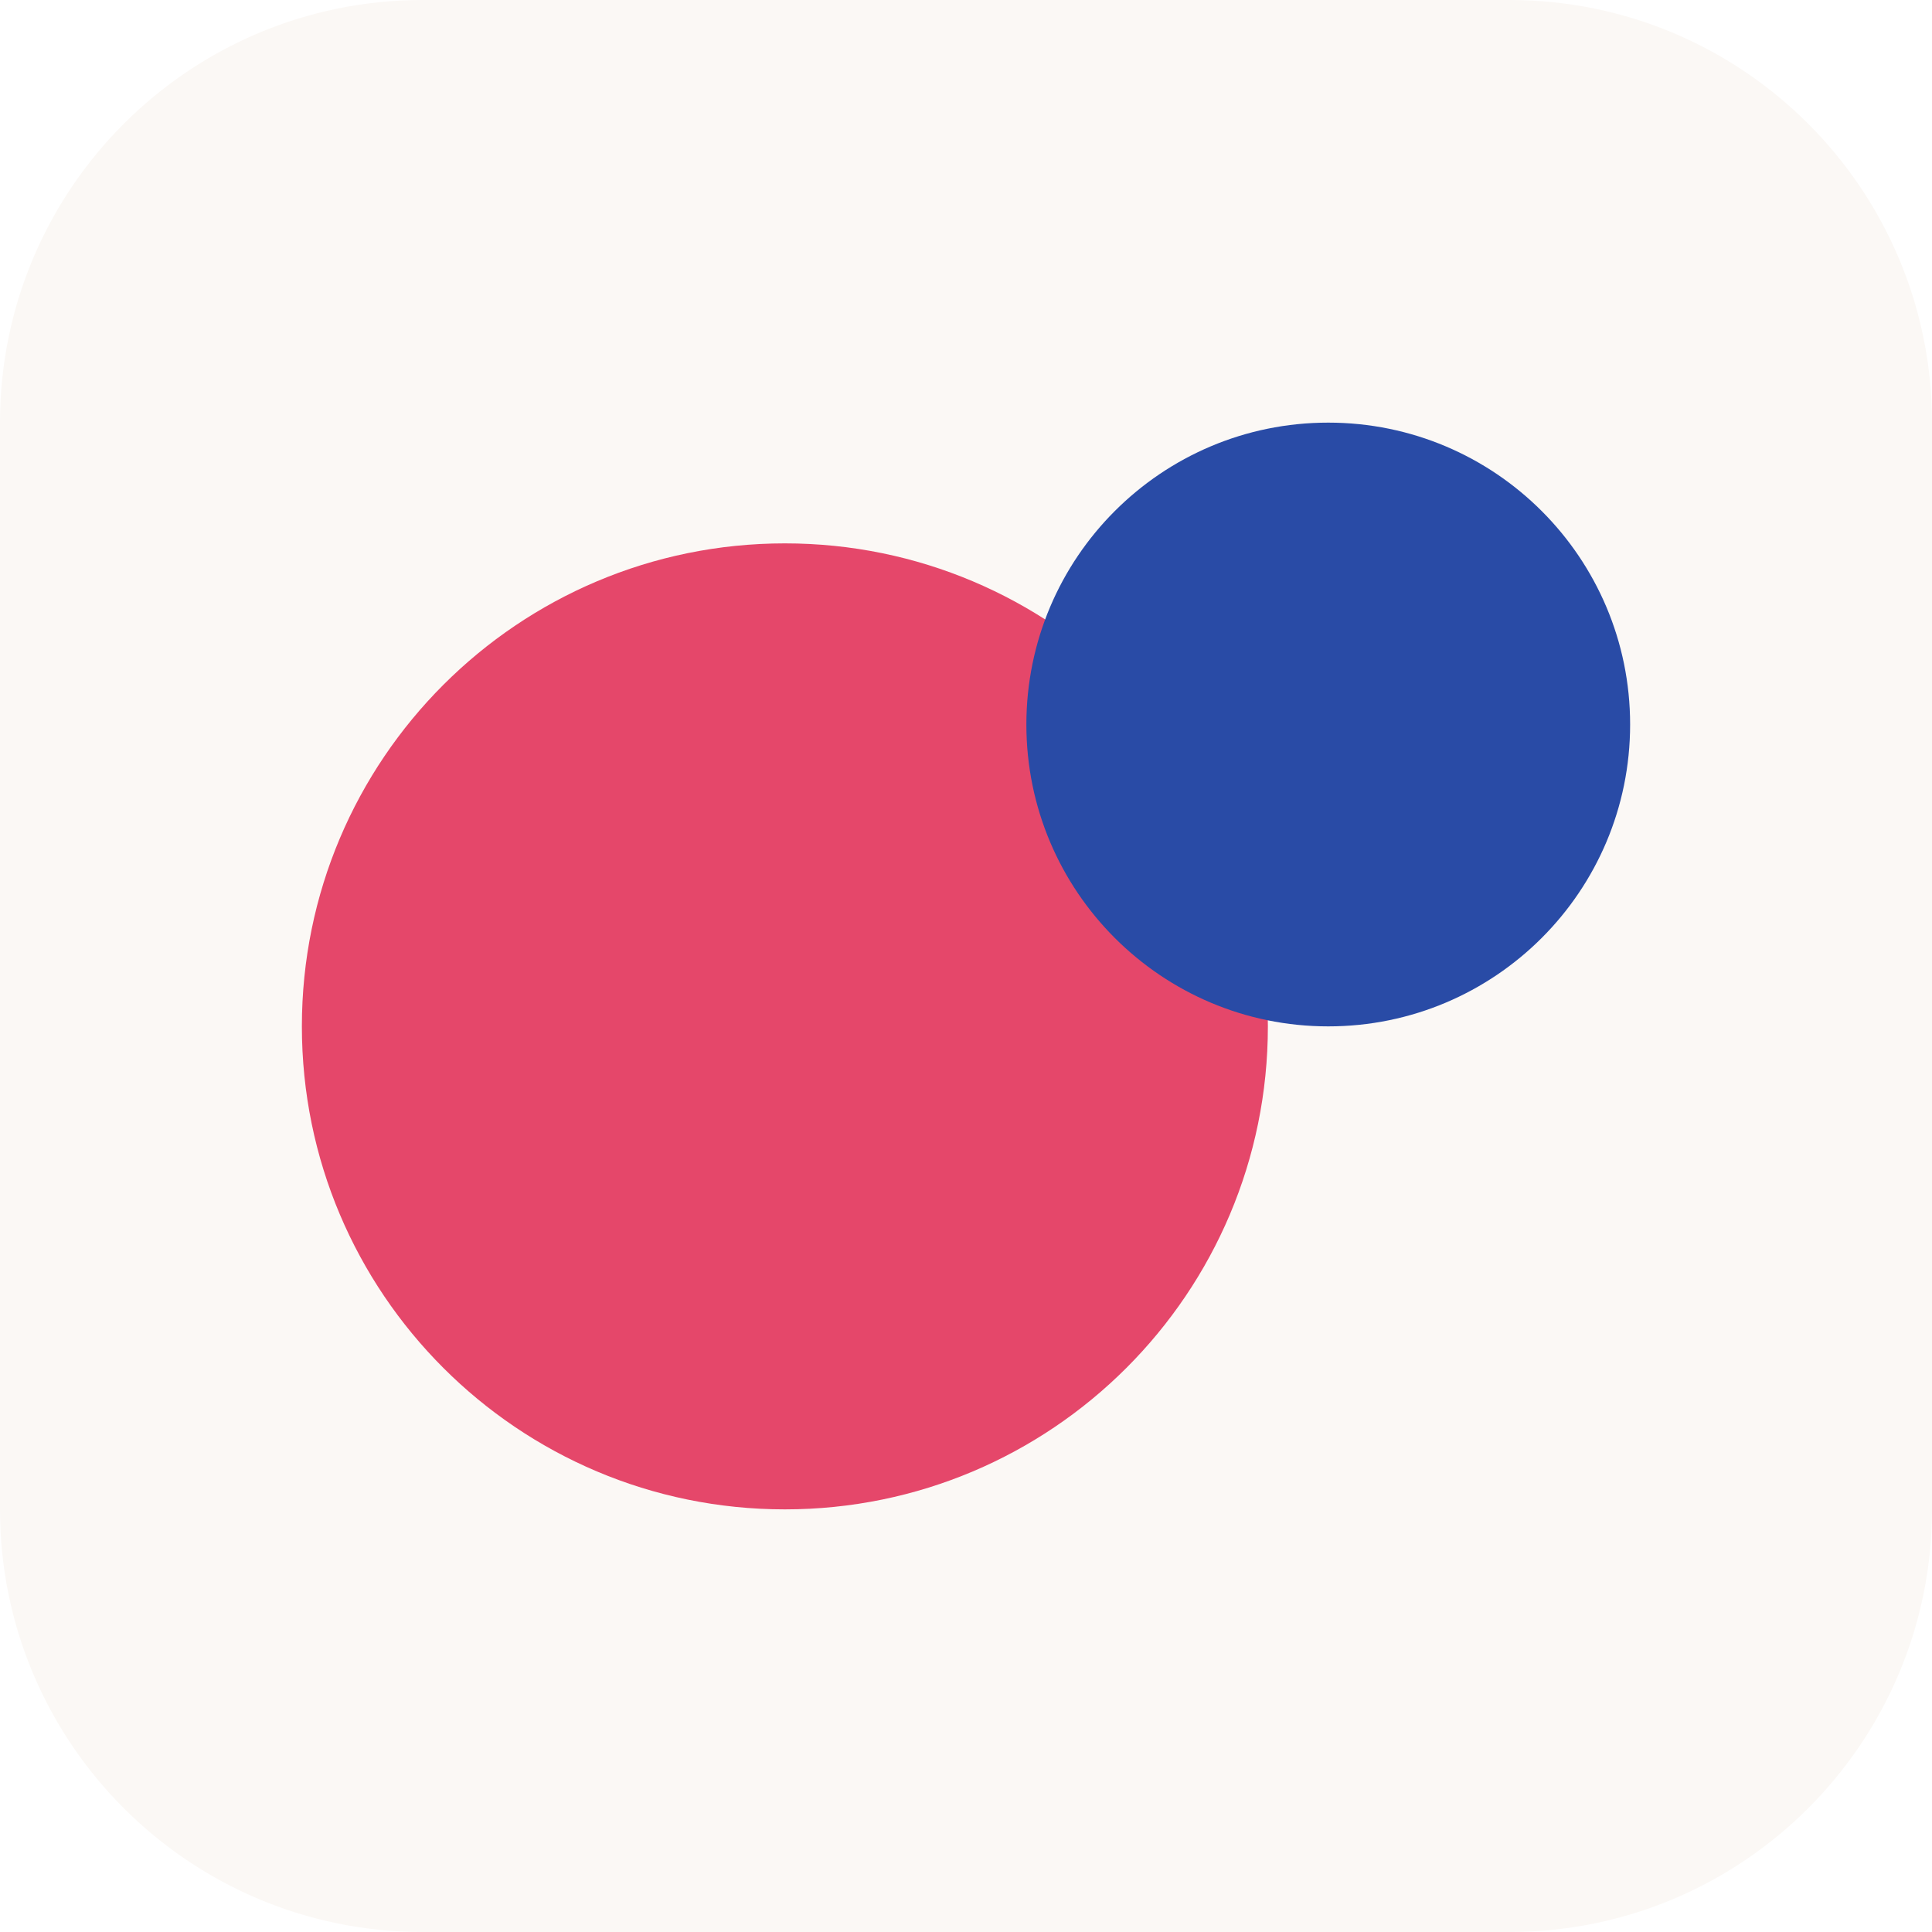
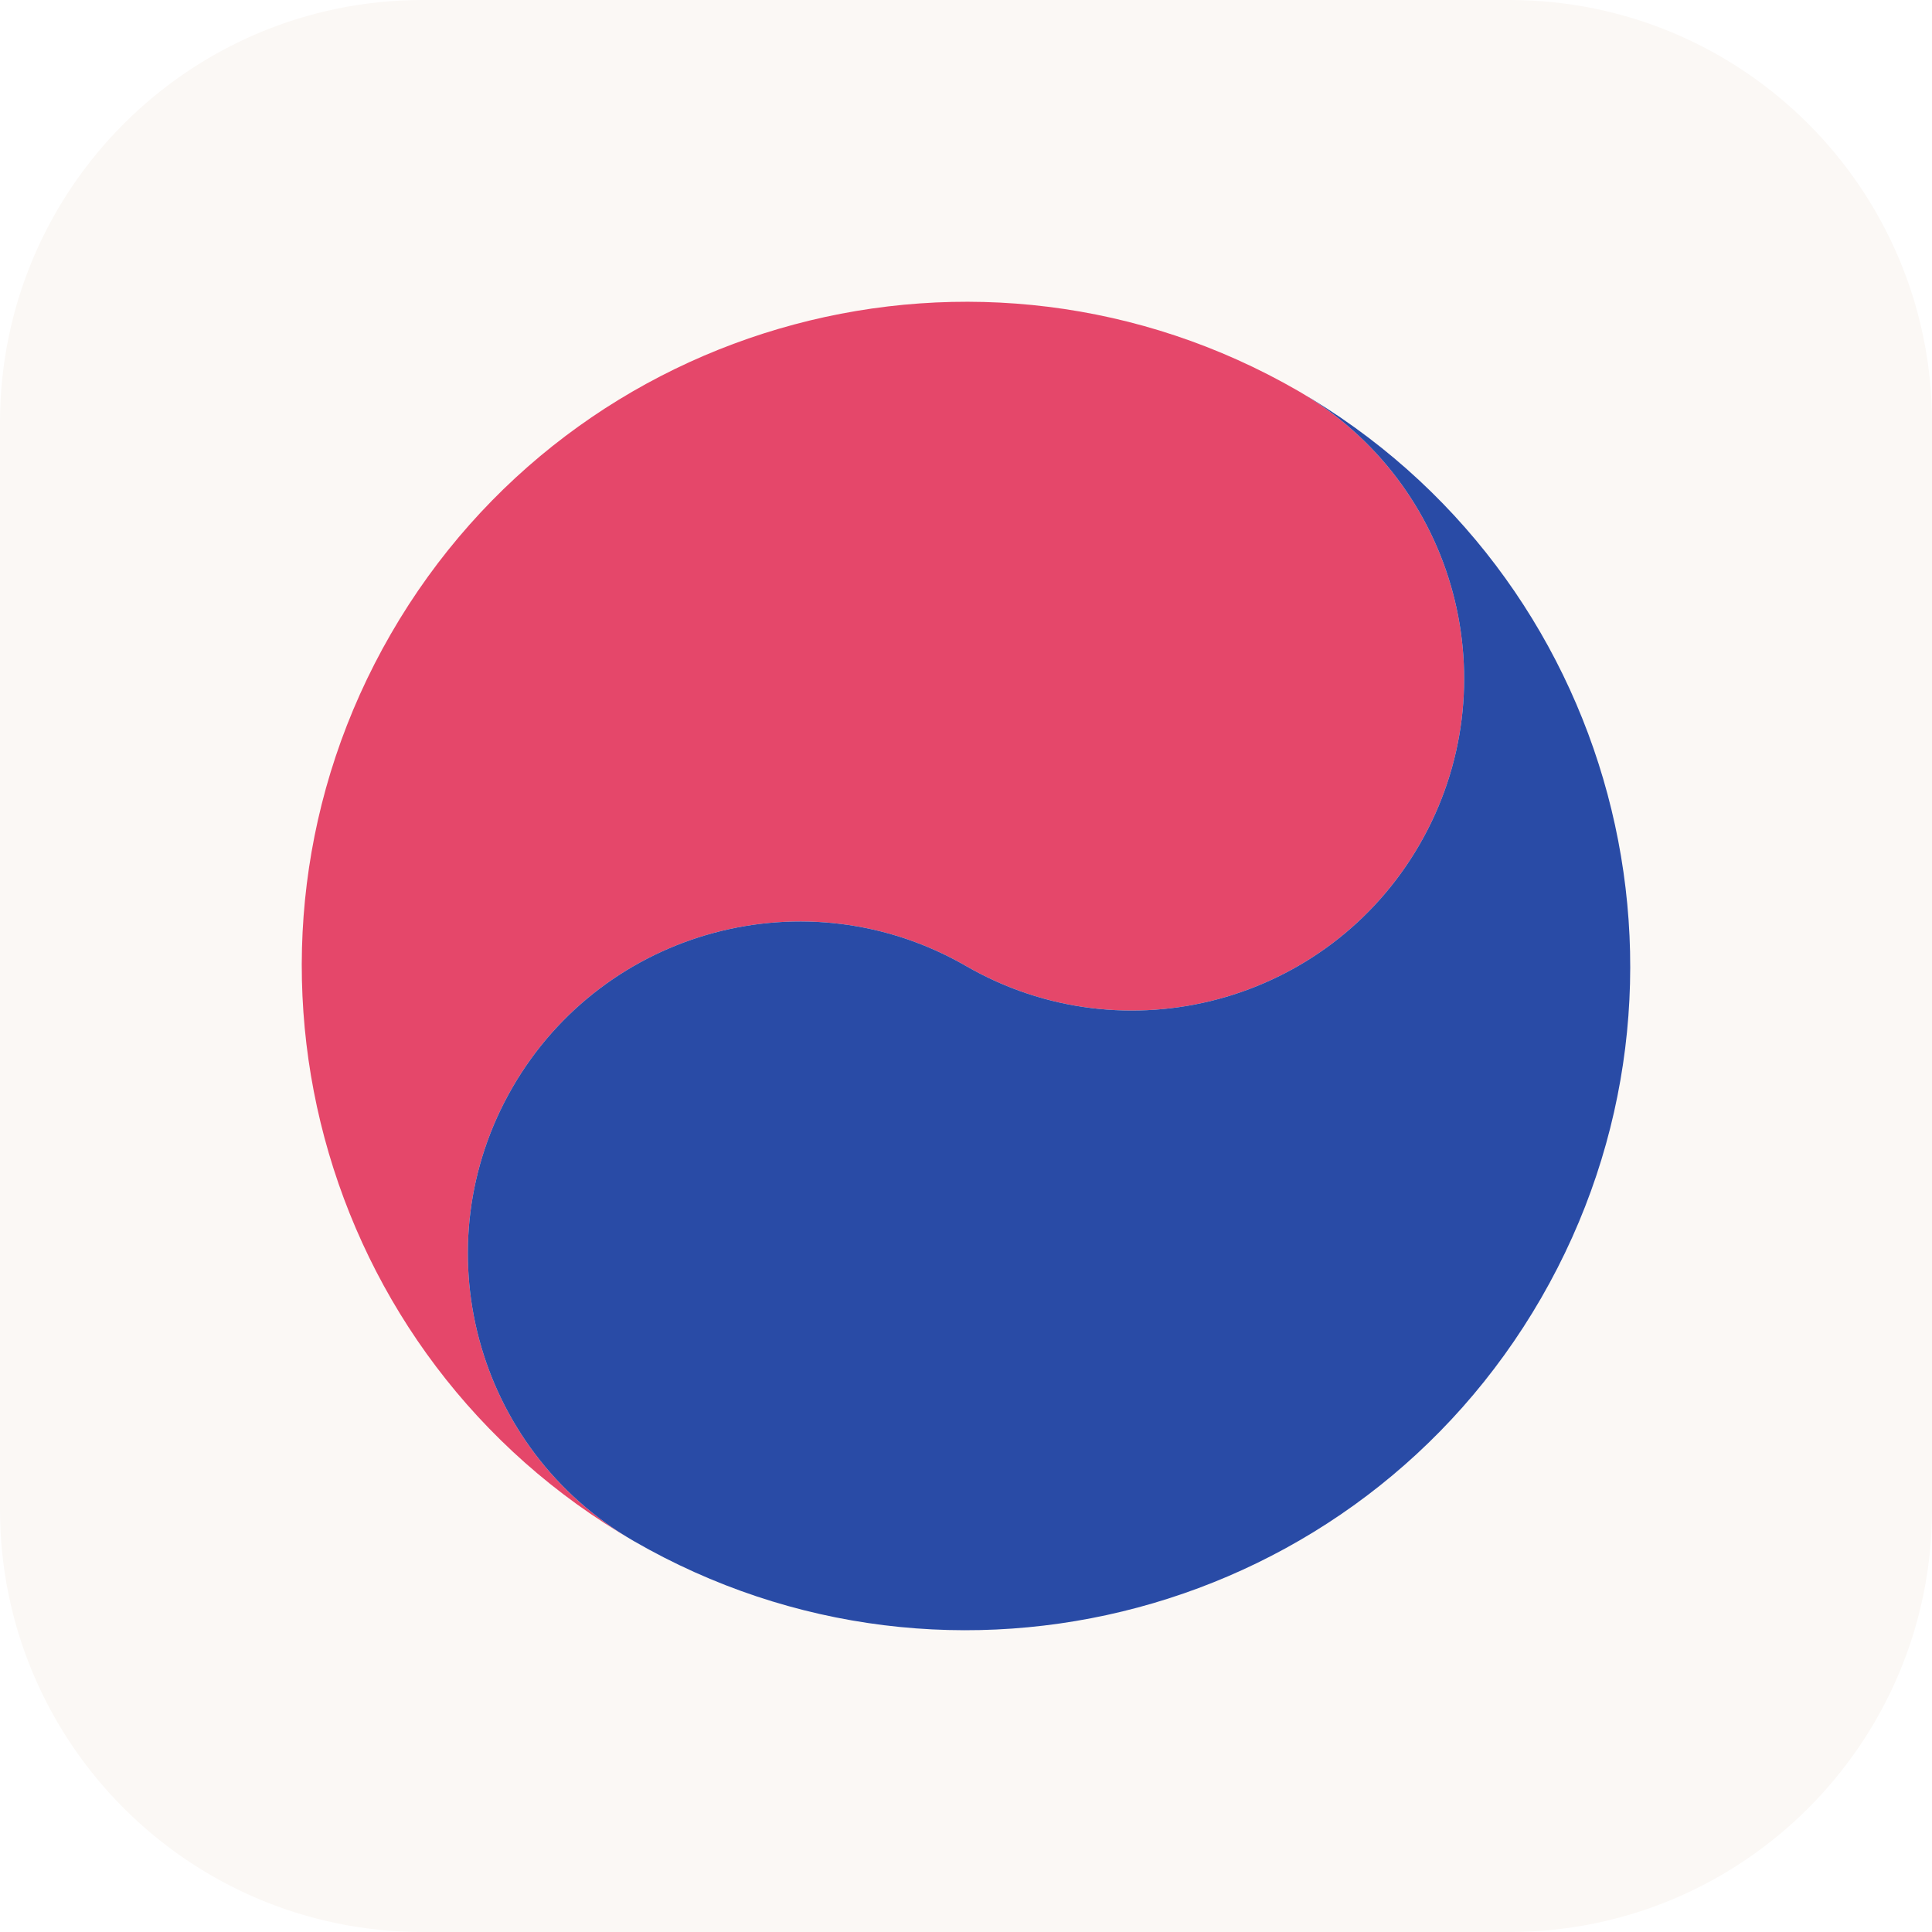
<svg xmlns="http://www.w3.org/2000/svg" viewBox="0 0 32 32">
  <rect width="32" height="32" rx="7" fill="#fbf8f5" />
-   <circle cx="13" cy="17" r="8" fill="#e5476a" />
-   <circle cx="22" cy="12" r="5" fill="#294ba6" />
+   <g transform="rotate(210 16 16)">
+     <path fill="#e5476a" d="M16 5 A11 11 0 0 1 16 27 A5.5 5.5 0 0 1 16 16 A5.5 5.5 0 0 0 16 5 Z" />
+     <path fill="#294ba6" d="M16 27 A11 11 0 0 1 16 5 A5.5 5.5 0 0 1 16 16 A5.5 5.5 0 0 0 16 27 Z" />
+   </g>
</svg>
